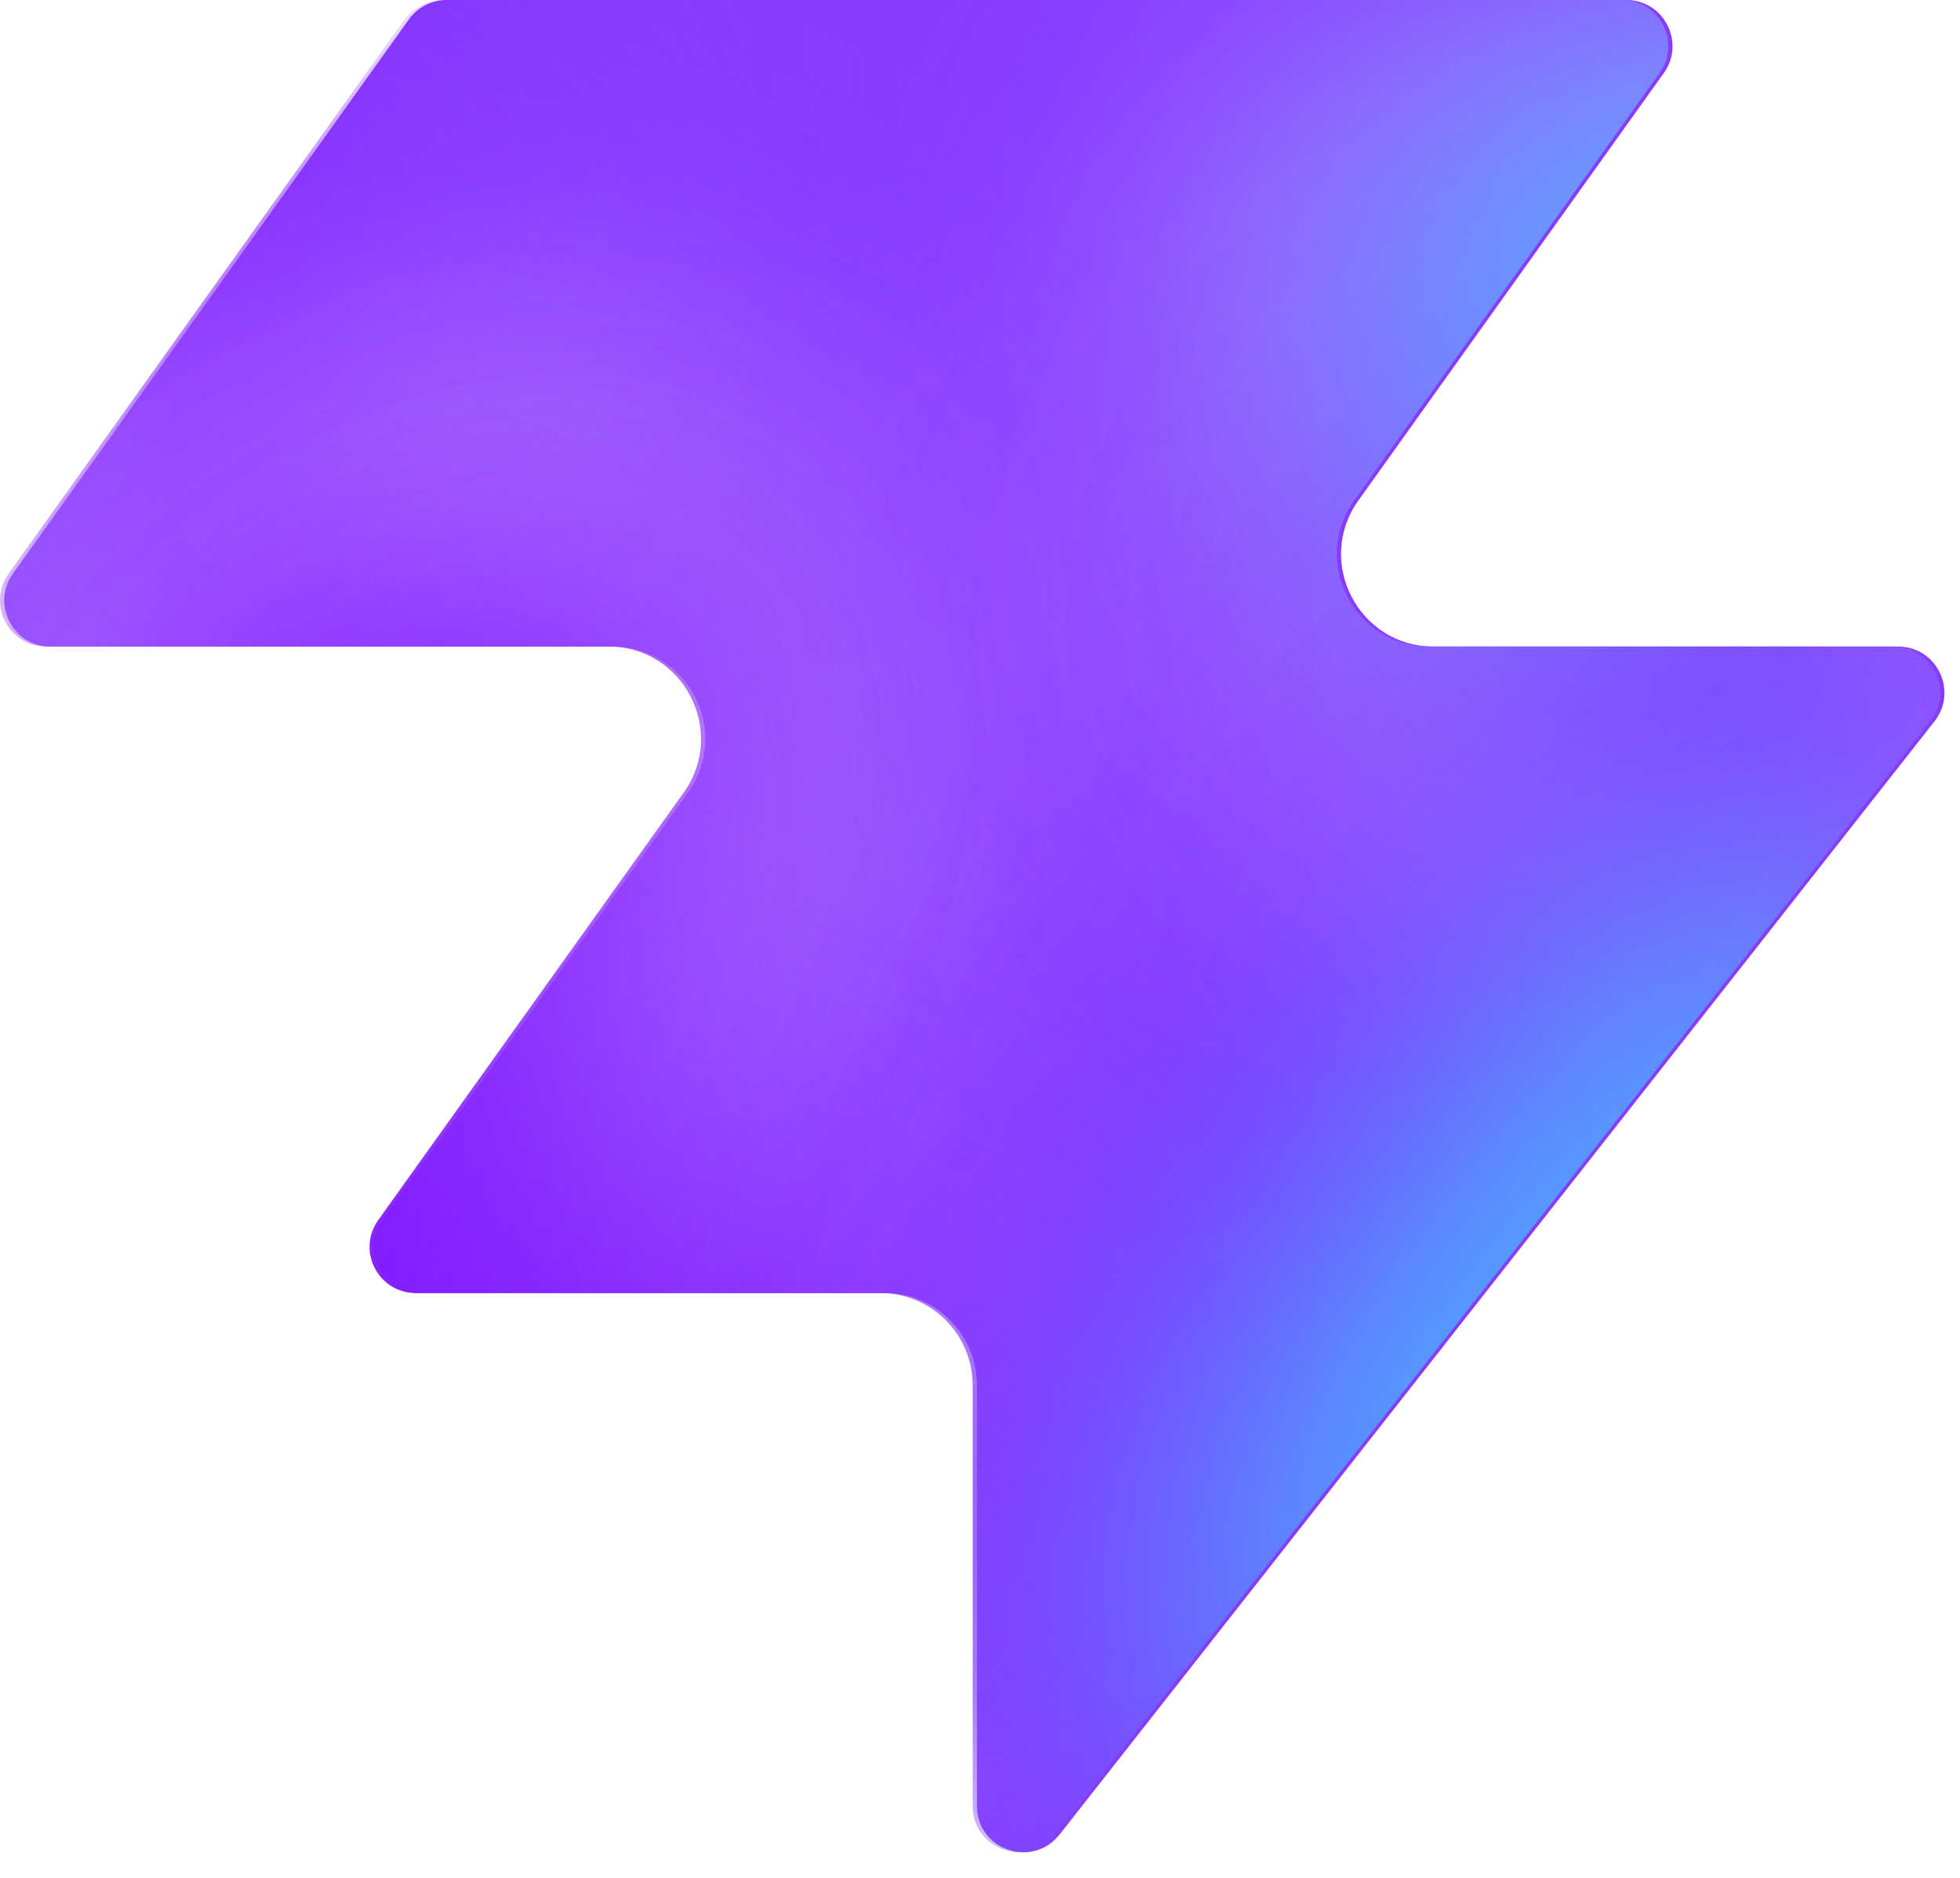
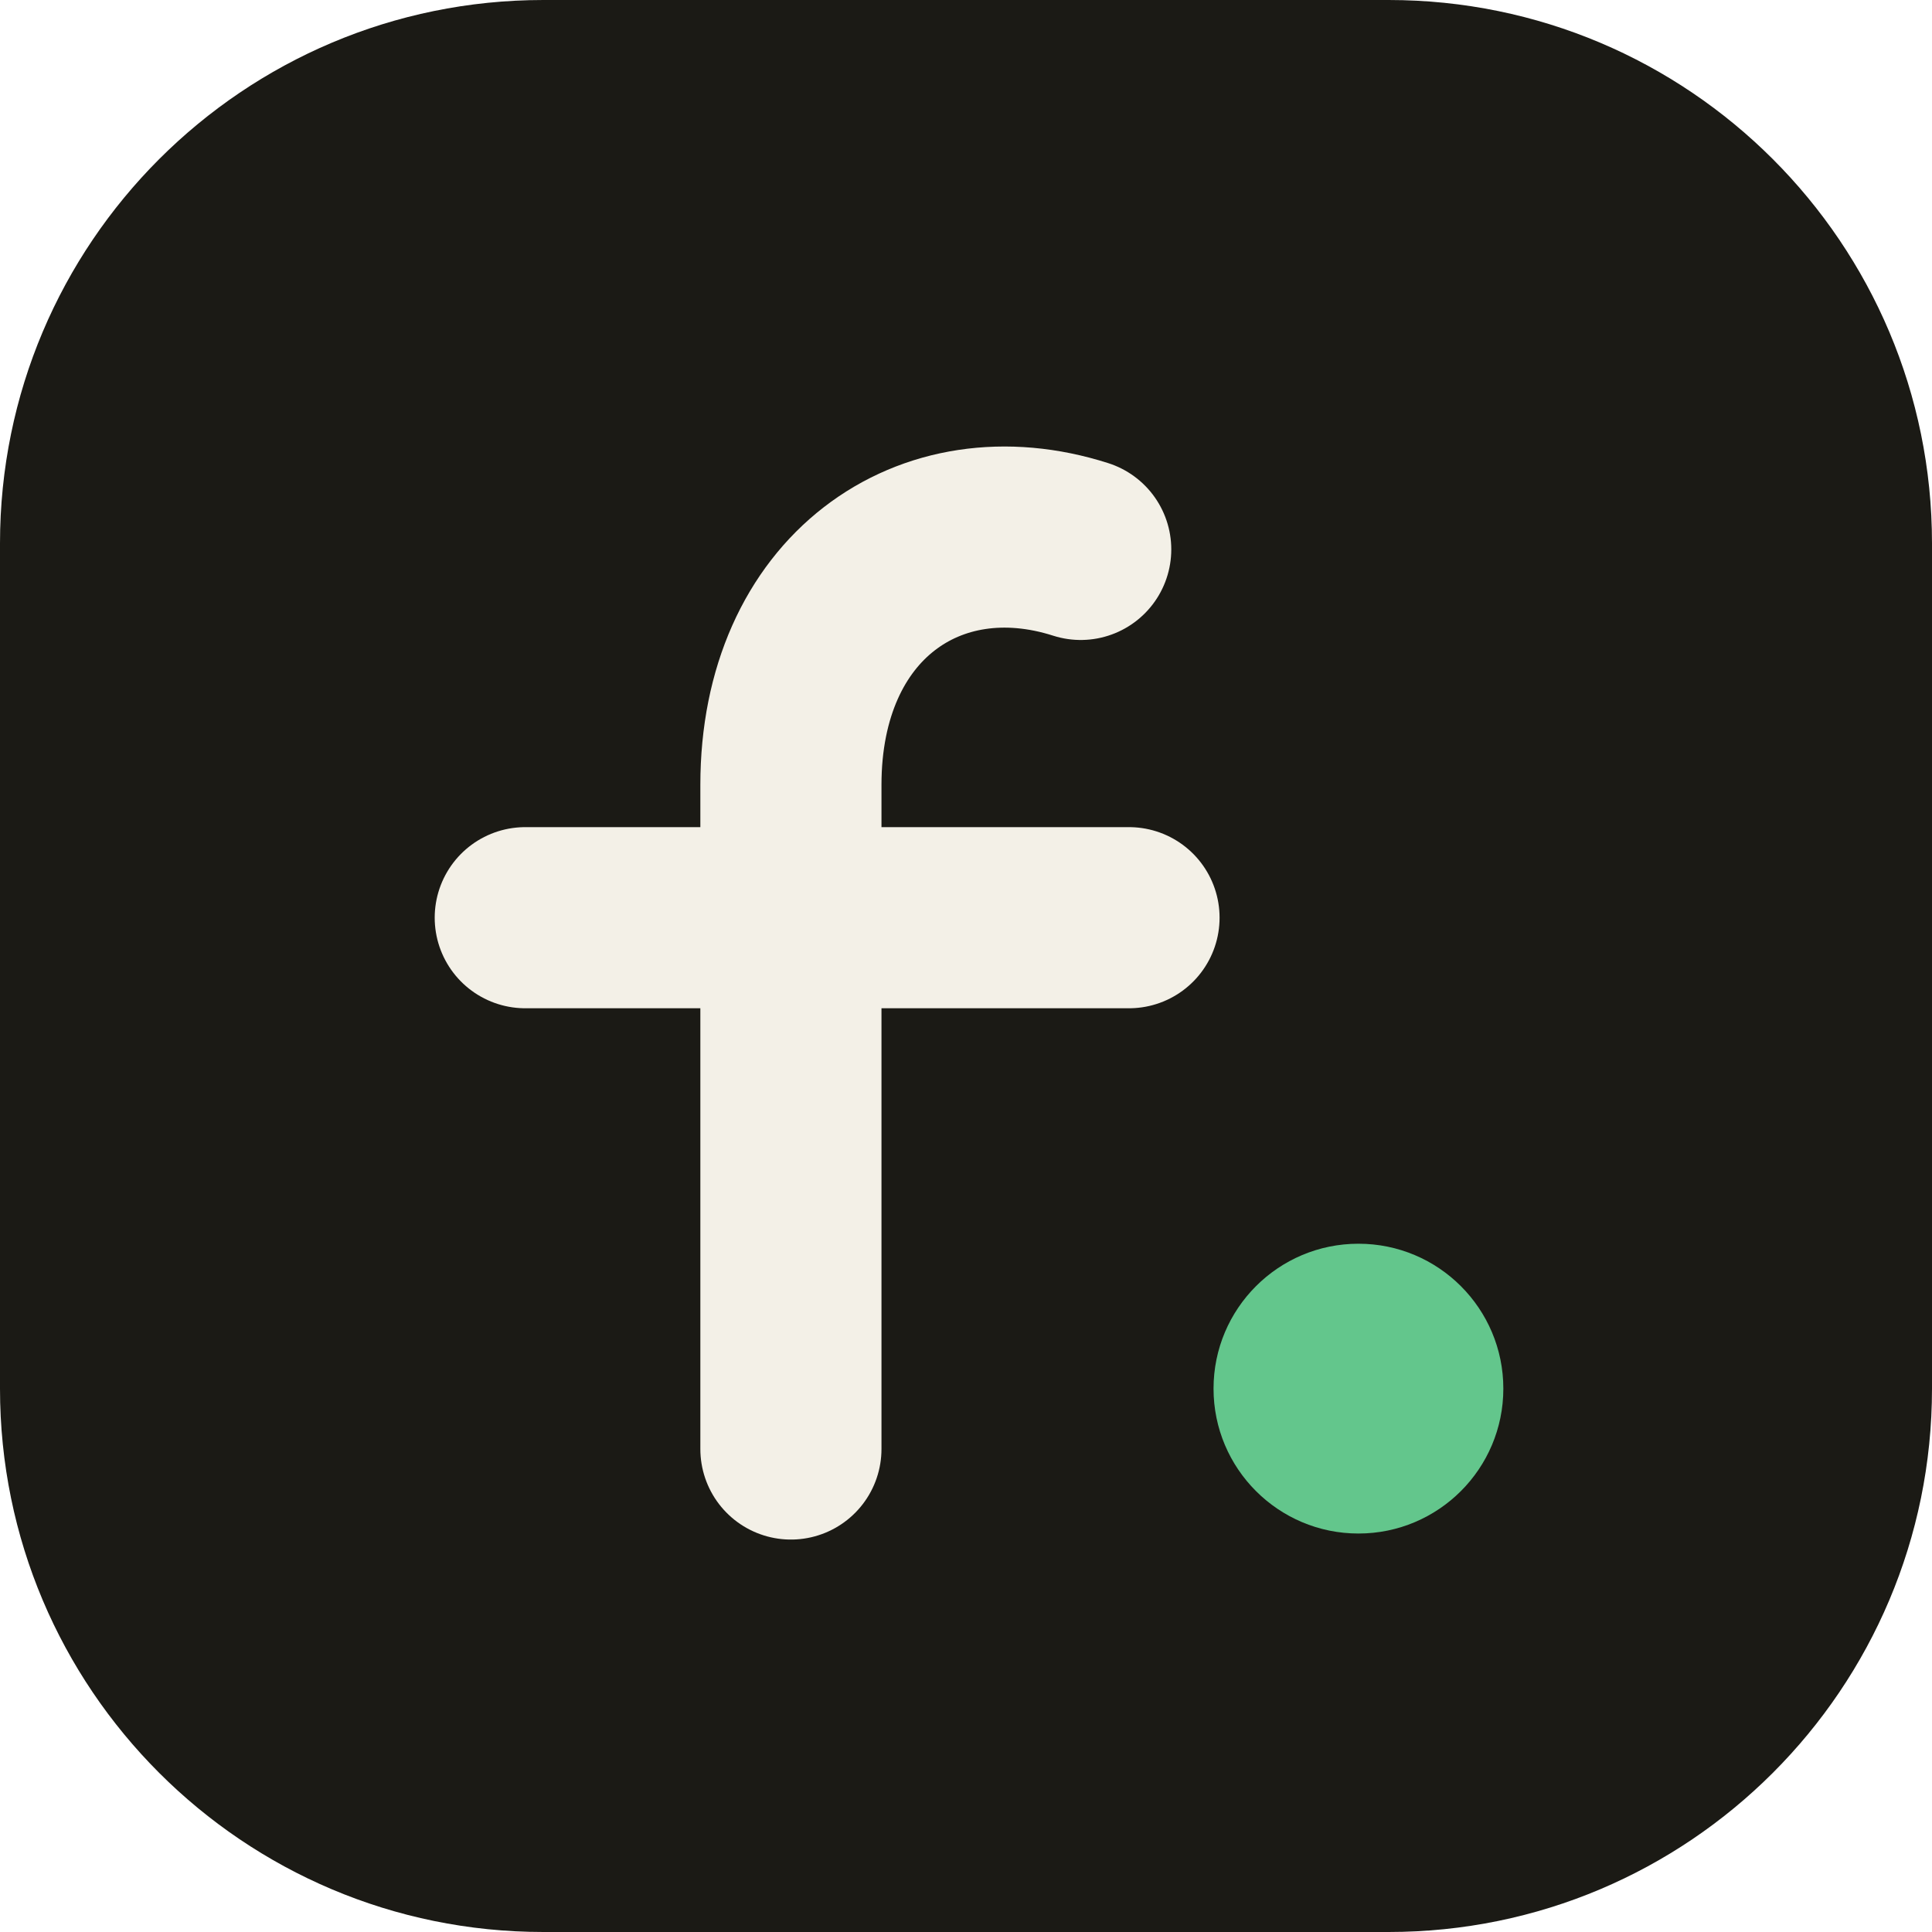
- <svg xmlns="http://www.w3.org/2000/svg" width="48" height="46" fill="none" viewBox="0 0 48 46">
-   <path fill="#863bff" d="M25.946 44.938c-.664.845-2.021.375-2.021-.698V33.937a2.26 2.26 0 0 0-2.262-2.262H10.287c-.92 0-1.456-1.04-.92-1.788l7.48-10.471c1.07-1.497 0-3.578-1.842-3.578H1.237c-.92 0-1.456-1.04-.92-1.788L10.013.474c.214-.297.556-.474.92-.474h28.894c.92 0 1.456 1.04.92 1.788l-7.48 10.471c-1.07 1.498 0 3.579 1.842 3.579h11.377c.943 0 1.473 1.088.89 1.83L25.947 44.94z" style="fill:#863bff;fill:color(display-p3 .525 .23 1);fill-opacity:1" />
-   <mask id="a" width="48" height="46" x="0" y="0" maskUnits="userSpaceOnUse" style="mask-type:alpha">
-     <path fill="#000" d="M25.842 44.938c-.664.844-2.021.375-2.021-.698V33.937a2.26 2.26 0 0 0-2.262-2.262H10.183c-.92 0-1.456-1.04-.92-1.788l7.48-10.471c1.07-1.498 0-3.579-1.842-3.579H1.133c-.92 0-1.456-1.04-.92-1.787L9.91.473c.214-.297.556-.474.92-.474h28.894c.92 0 1.456 1.04.92 1.788l-7.48 10.471c-1.07 1.498 0 3.578 1.842 3.578h11.377c.943 0 1.473 1.088.89 1.832L25.843 44.94z" style="fill:#000;fill-opacity:1" />
-   </mask>
-   <g mask="url(#a)">
-     <g filter="url(#b)">
-       <ellipse cx="5.508" cy="14.704" fill="#ede6ff" rx="5.508" ry="14.704" style="fill:#ede6ff;fill:color(display-p3 .927 .903 1);fill-opacity:1" transform="matrix(.00324 1 1 -.00324 -4.47 31.516)" />
-     </g>
-     <g filter="url(#c)">
-       <ellipse cx="10.399" cy="29.851" fill="#ede6ff" rx="10.399" ry="29.851" style="fill:#ede6ff;fill:color(display-p3 .927 .903 1);fill-opacity:1" transform="matrix(.00324 1 1 -.00324 -39.328 7.883)" />
-     </g>
-     <g filter="url(#d)">
-       <ellipse cx="5.508" cy="30.487" fill="#7e14ff" rx="5.508" ry="30.487" style="fill:#7e14ff;fill:color(display-p3 .492 .077 1);fill-opacity:1" transform="rotate(89.814 -25.913 -14.639)scale(1 -1)" />
-     </g>
-     <g filter="url(#e)">
-       <ellipse cx="5.508" cy="30.599" fill="#7e14ff" rx="5.508" ry="30.599" style="fill:#7e14ff;fill:color(display-p3 .492 .077 1);fill-opacity:1" transform="rotate(89.814 -32.644 -3.334)scale(1 -1)" />
-     </g>
-     <g filter="url(#f)">
-       <ellipse cx="5.508" cy="30.599" fill="#7e14ff" rx="5.508" ry="30.599" style="fill:#7e14ff;fill:color(display-p3 .492 .077 1);fill-opacity:1" transform="matrix(.00324 1 1 -.00324 -34.34 30.47)" />
-     </g>
-     <g filter="url(#g)">
-       <ellipse cx="14.072" cy="22.078" fill="#ede6ff" rx="14.072" ry="22.078" style="fill:#ede6ff;fill:color(display-p3 .927 .903 1);fill-opacity:1" transform="rotate(93.35 24.506 48.493)scale(-1 1)" />
-     </g>
-     <g filter="url(#h)">
-       <ellipse cx="3.47" cy="21.501" fill="#7e14ff" rx="3.47" ry="21.501" style="fill:#7e14ff;fill:color(display-p3 .492 .077 1);fill-opacity:1" transform="rotate(89.009 28.708 47.59)scale(-1 1)" />
-     </g>
-     <g filter="url(#i)">
-       <ellipse cx="3.47" cy="21.501" fill="#7e14ff" rx="3.47" ry="21.501" style="fill:#7e14ff;fill:color(display-p3 .492 .077 1);fill-opacity:1" transform="rotate(89.009 28.708 47.59)scale(-1 1)" />
-     </g>
-     <g filter="url(#j)">
-       <ellipse cx=".387" cy="8.972" fill="#7e14ff" rx="4.407" ry="29.108" style="fill:#7e14ff;fill:color(display-p3 .492 .077 1);fill-opacity:1" transform="rotate(39.51 .387 8.972)" />
-     </g>
-     <g filter="url(#k)">
-       <ellipse cx="47.523" cy="-6.092" fill="#7e14ff" rx="4.407" ry="29.108" style="fill:#7e14ff;fill:color(display-p3 .492 .077 1);fill-opacity:1" transform="rotate(37.892 47.523 -6.092)" />
-     </g>
-     <g filter="url(#l)">
-       <ellipse cx="41.412" cy="6.333" fill="#47bfff" rx="5.971" ry="9.665" style="fill:#47bfff;fill:color(display-p3 .28 .748 1);fill-opacity:1" transform="rotate(37.892 41.412 6.333)" />
-     </g>
-     <g filter="url(#m)">
-       <ellipse cx="-1.879" cy="38.332" fill="#7e14ff" rx="4.407" ry="29.108" style="fill:#7e14ff;fill:color(display-p3 .492 .077 1);fill-opacity:1" transform="rotate(37.892 -1.88 38.332)" />
-     </g>
-     <g filter="url(#n)">
-       <ellipse cx="-1.879" cy="38.332" fill="#7e14ff" rx="4.407" ry="29.108" style="fill:#7e14ff;fill:color(display-p3 .492 .077 1);fill-opacity:1" transform="rotate(37.892 -1.88 38.332)" />
-     </g>
-     <g filter="url(#o)">
-       <ellipse cx="35.651" cy="29.907" fill="#7e14ff" rx="4.407" ry="29.108" style="fill:#7e14ff;fill:color(display-p3 .492 .077 1);fill-opacity:1" transform="rotate(37.892 35.651 29.907)" />
-     </g>
-     <g filter="url(#p)">
-       <ellipse cx="38.418" cy="32.4" fill="#47bfff" rx="5.971" ry="15.297" style="fill:#47bfff;fill:color(display-p3 .28 .748 1);fill-opacity:1" transform="rotate(37.892 38.418 32.4)" />
-     </g>
+ <svg xmlns="http://www.w3.org/2000/svg" width="32" height="32" viewBox="0 0 32 32" fill="none">
+   <rect width="32" height="32" rx="9" fill="#1B1A15" />
+   <g stroke="#F3F0E7" stroke-width="3" stroke-linecap="round">
+     <path d="M13.1 24V13c0-3.1 2.3-4.7 4.8-3.9" />
+     <path d="M8.7 15.2h10" />
  </g>
-   <defs>
-     <filter id="b" width="60.045" height="41.654" x="-19.77" y="16.149" color-interpolation-filters="sRGB" filterUnits="userSpaceOnUse">
-       <feFlood flood-opacity="0" result="BackgroundImageFix" />
-       <feBlend in="SourceGraphic" in2="BackgroundImageFix" result="shape" />
-       <feGaussianBlur result="effect1_foregroundBlur_2002_17158" stdDeviation="7.659" />
-     </filter>
-     <filter id="c" width="90.34" height="51.437" x="-54.613" y="-7.533" color-interpolation-filters="sRGB" filterUnits="userSpaceOnUse">
-       <feFlood flood-opacity="0" result="BackgroundImageFix" />
-       <feBlend in="SourceGraphic" in2="BackgroundImageFix" result="shape" />
-       <feGaussianBlur result="effect1_foregroundBlur_2002_17158" stdDeviation="7.659" />
-     </filter>
-     <filter id="d" width="79.355" height="29.4" x="-49.64" y="2.03" color-interpolation-filters="sRGB" filterUnits="userSpaceOnUse">
-       <feFlood flood-opacity="0" result="BackgroundImageFix" />
-       <feBlend in="SourceGraphic" in2="BackgroundImageFix" result="shape" />
-       <feGaussianBlur result="effect1_foregroundBlur_2002_17158" stdDeviation="4.596" />
-     </filter>
-     <filter id="e" width="79.579" height="29.4" x="-45.045" y="20.029" color-interpolation-filters="sRGB" filterUnits="userSpaceOnUse">
-       <feFlood flood-opacity="0" result="BackgroundImageFix" />
-       <feBlend in="SourceGraphic" in2="BackgroundImageFix" result="shape" />
-       <feGaussianBlur result="effect1_foregroundBlur_2002_17158" stdDeviation="4.596" />
-     </filter>
-     <filter id="f" width="79.579" height="29.4" x="-43.513" y="21.178" color-interpolation-filters="sRGB" filterUnits="userSpaceOnUse">
-       <feFlood flood-opacity="0" result="BackgroundImageFix" />
-       <feBlend in="SourceGraphic" in2="BackgroundImageFix" result="shape" />
-       <feGaussianBlur result="effect1_foregroundBlur_2002_17158" stdDeviation="4.596" />
-     </filter>
-     <filter id="g" width="74.749" height="58.852" x="15.756" y="-17.901" color-interpolation-filters="sRGB" filterUnits="userSpaceOnUse">
-       <feFlood flood-opacity="0" result="BackgroundImageFix" />
-       <feBlend in="SourceGraphic" in2="BackgroundImageFix" result="shape" />
-       <feGaussianBlur result="effect1_foregroundBlur_2002_17158" stdDeviation="7.659" />
-     </filter>
-     <filter id="h" width="61.377" height="25.362" x="23.548" y="2.284" color-interpolation-filters="sRGB" filterUnits="userSpaceOnUse">
-       <feFlood flood-opacity="0" result="BackgroundImageFix" />
-       <feBlend in="SourceGraphic" in2="BackgroundImageFix" result="shape" />
-       <feGaussianBlur result="effect1_foregroundBlur_2002_17158" stdDeviation="4.596" />
-     </filter>
-     <filter id="i" width="61.377" height="25.362" x="23.548" y="2.284" color-interpolation-filters="sRGB" filterUnits="userSpaceOnUse">
-       <feFlood flood-opacity="0" result="BackgroundImageFix" />
-       <feBlend in="SourceGraphic" in2="BackgroundImageFix" result="shape" />
-       <feGaussianBlur result="effect1_foregroundBlur_2002_17158" stdDeviation="4.596" />
-     </filter>
-     <filter id="j" width="56.045" height="63.649" x="-27.636" y="-22.853" color-interpolation-filters="sRGB" filterUnits="userSpaceOnUse">
-       <feFlood flood-opacity="0" result="BackgroundImageFix" />
-       <feBlend in="SourceGraphic" in2="BackgroundImageFix" result="shape" />
-       <feGaussianBlur result="effect1_foregroundBlur_2002_17158" stdDeviation="4.596" />
-     </filter>
-     <filter id="k" width="54.814" height="64.646" x="20.116" y="-38.415" color-interpolation-filters="sRGB" filterUnits="userSpaceOnUse">
-       <feFlood flood-opacity="0" result="BackgroundImageFix" />
-       <feBlend in="SourceGraphic" in2="BackgroundImageFix" result="shape" />
-       <feGaussianBlur result="effect1_foregroundBlur_2002_17158" stdDeviation="4.596" />
-     </filter>
-     <filter id="l" width="33.541" height="35.313" x="24.641" y="-11.323" color-interpolation-filters="sRGB" filterUnits="userSpaceOnUse">
-       <feFlood flood-opacity="0" result="BackgroundImageFix" />
-       <feBlend in="SourceGraphic" in2="BackgroundImageFix" result="shape" />
-       <feGaussianBlur result="effect1_foregroundBlur_2002_17158" stdDeviation="4.596" />
-     </filter>
-     <filter id="m" width="54.814" height="64.646" x="-29.286" y="6.009" color-interpolation-filters="sRGB" filterUnits="userSpaceOnUse">
-       <feFlood flood-opacity="0" result="BackgroundImageFix" />
-       <feBlend in="SourceGraphic" in2="BackgroundImageFix" result="shape" />
-       <feGaussianBlur result="effect1_foregroundBlur_2002_17158" stdDeviation="4.596" />
-     </filter>
-     <filter id="n" width="54.814" height="64.646" x="-29.286" y="6.009" color-interpolation-filters="sRGB" filterUnits="userSpaceOnUse">
-       <feFlood flood-opacity="0" result="BackgroundImageFix" />
-       <feBlend in="SourceGraphic" in2="BackgroundImageFix" result="shape" />
-       <feGaussianBlur result="effect1_foregroundBlur_2002_17158" stdDeviation="4.596" />
-     </filter>
-     <filter id="o" width="54.814" height="64.646" x="8.244" y="-2.416" color-interpolation-filters="sRGB" filterUnits="userSpaceOnUse">
-       <feFlood flood-opacity="0" result="BackgroundImageFix" />
-       <feBlend in="SourceGraphic" in2="BackgroundImageFix" result="shape" />
-       <feGaussianBlur result="effect1_foregroundBlur_2002_17158" stdDeviation="4.596" />
-     </filter>
-     <filter id="p" width="39.409" height="43.623" x="18.713" y="10.588" color-interpolation-filters="sRGB" filterUnits="userSpaceOnUse">
-       <feFlood flood-opacity="0" result="BackgroundImageFix" />
-       <feBlend in="SourceGraphic" in2="BackgroundImageFix" result="shape" />
-       <feGaussianBlur result="effect1_foregroundBlur_2002_17158" stdDeviation="4.596" />
-     </filter>
-   </defs>
+   <circle cx="22.5" cy="23" r="2.4" fill="#63C68C" />
</svg>
